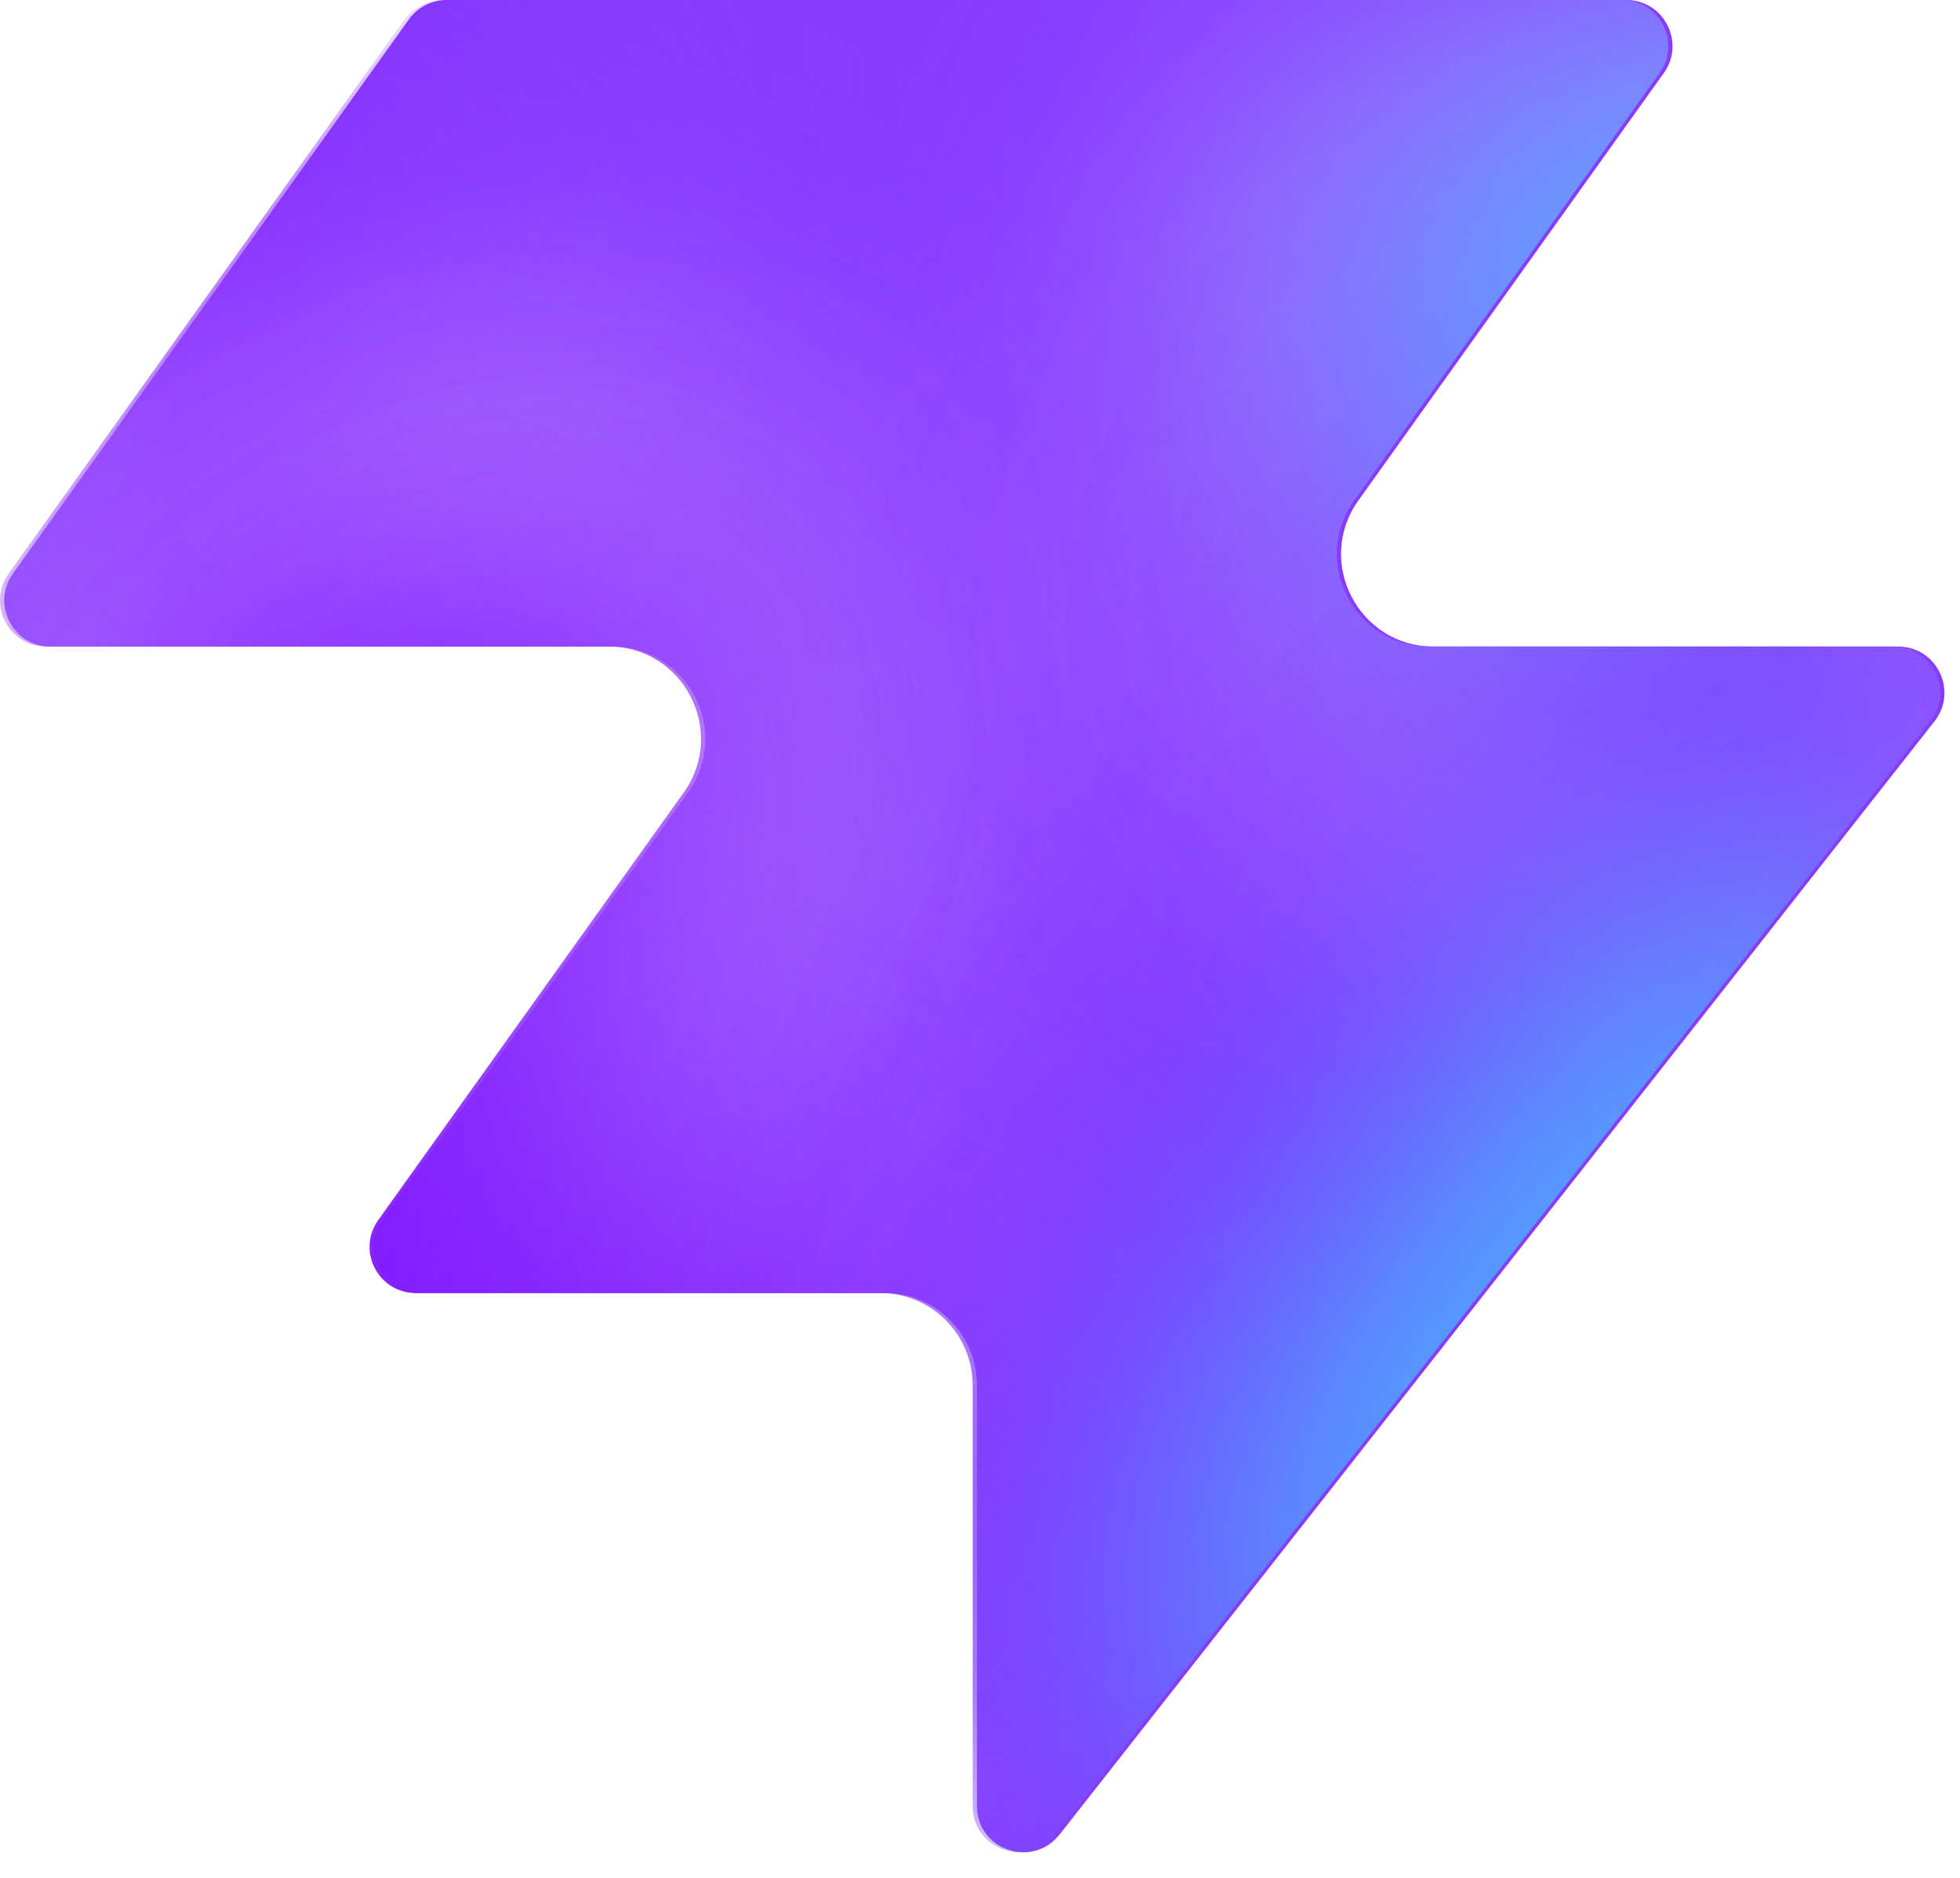
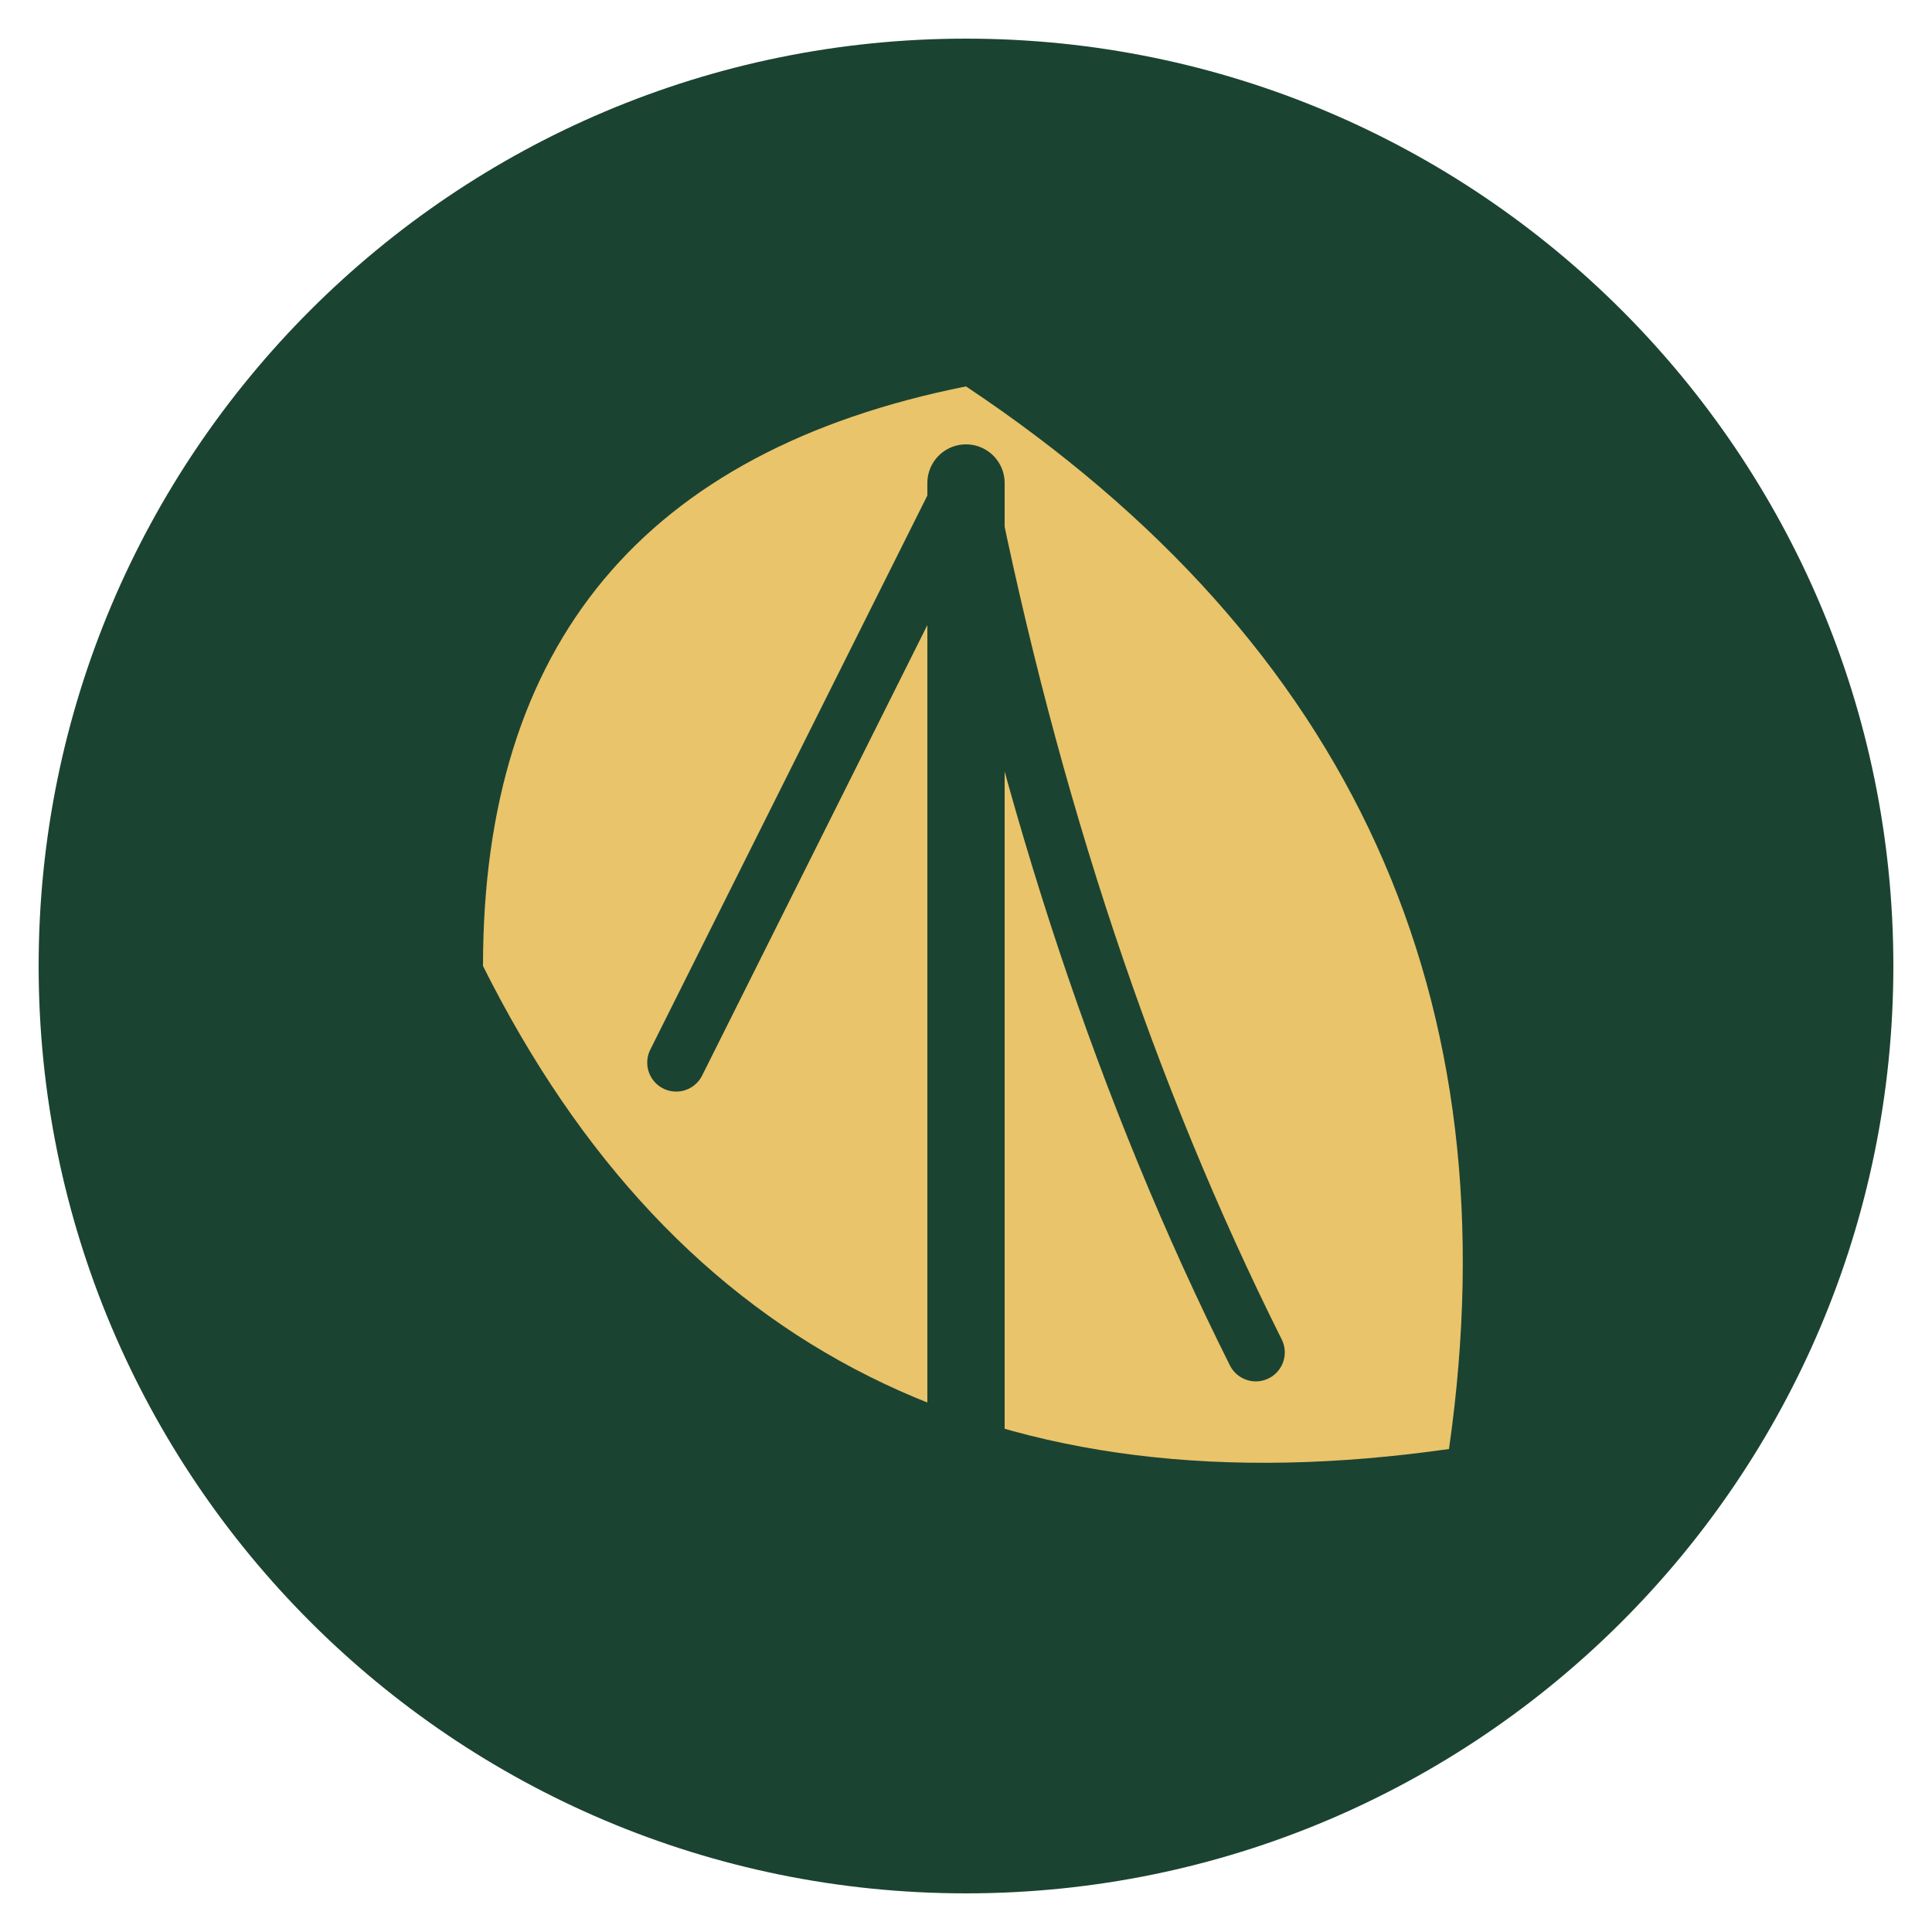
- <svg xmlns="http://www.w3.org/2000/svg" width="48" height="46" fill="none" viewBox="0 0 48 46">
-   <path fill="#863bff" d="M25.946 44.938c-.664.845-2.021.375-2.021-.698V33.937a2.26 2.26 0 0 0-2.262-2.262H10.287c-.92 0-1.456-1.04-.92-1.788l7.48-10.471c1.07-1.497 0-3.578-1.842-3.578H1.237c-.92 0-1.456-1.04-.92-1.788L10.013.474c.214-.297.556-.474.92-.474h28.894c.92 0 1.456 1.04.92 1.788l-7.48 10.471c-1.07 1.498 0 3.579 1.842 3.579h11.377c.943 0 1.473 1.088.89 1.83L25.947 44.94z" style="fill:#863bff;fill:color(display-p3 .525 .23 1);fill-opacity:1" />
-   <mask id="a" width="48" height="46" x="0" y="0" maskUnits="userSpaceOnUse" style="mask-type:alpha">
-     <path fill="#000" d="M25.842 44.938c-.664.844-2.021.375-2.021-.698V33.937a2.26 2.26 0 0 0-2.262-2.262H10.183c-.92 0-1.456-1.04-.92-1.788l7.48-10.471c1.07-1.498 0-3.579-1.842-3.579H1.133c-.92 0-1.456-1.04-.92-1.787L9.91.473c.214-.297.556-.474.92-.474h28.894c.92 0 1.456 1.04.92 1.788l-7.48 10.471c-1.07 1.498 0 3.578 1.842 3.578h11.377c.943 0 1.473 1.088.89 1.832L25.843 44.94z" style="fill:#000;fill-opacity:1" />
-   </mask>
-   <g mask="url(#a)">
-     <g filter="url(#b)">
-       <ellipse cx="5.508" cy="14.704" fill="#ede6ff" rx="5.508" ry="14.704" style="fill:#ede6ff;fill:color(display-p3 .927 .903 1);fill-opacity:1" transform="matrix(.00324 1 1 -.00324 -4.47 31.516)" />
-     </g>
-     <g filter="url(#c)">
-       <ellipse cx="10.399" cy="29.851" fill="#ede6ff" rx="10.399" ry="29.851" style="fill:#ede6ff;fill:color(display-p3 .927 .903 1);fill-opacity:1" transform="matrix(.00324 1 1 -.00324 -39.328 7.883)" />
-     </g>
-     <g filter="url(#d)">
-       <ellipse cx="5.508" cy="30.487" fill="#7e14ff" rx="5.508" ry="30.487" style="fill:#7e14ff;fill:color(display-p3 .492 .077 1);fill-opacity:1" transform="rotate(89.814 -25.913 -14.639)scale(1 -1)" />
-     </g>
-     <g filter="url(#e)">
-       <ellipse cx="5.508" cy="30.599" fill="#7e14ff" rx="5.508" ry="30.599" style="fill:#7e14ff;fill:color(display-p3 .492 .077 1);fill-opacity:1" transform="rotate(89.814 -32.644 -3.334)scale(1 -1)" />
-     </g>
-     <g filter="url(#f)">
-       <ellipse cx="5.508" cy="30.599" fill="#7e14ff" rx="5.508" ry="30.599" style="fill:#7e14ff;fill:color(display-p3 .492 .077 1);fill-opacity:1" transform="matrix(.00324 1 1 -.00324 -34.34 30.47)" />
-     </g>
-     <g filter="url(#g)">
-       <ellipse cx="14.072" cy="22.078" fill="#ede6ff" rx="14.072" ry="22.078" style="fill:#ede6ff;fill:color(display-p3 .927 .903 1);fill-opacity:1" transform="rotate(93.35 24.506 48.493)scale(-1 1)" />
-     </g>
-     <g filter="url(#h)">
-       <ellipse cx="3.47" cy="21.501" fill="#7e14ff" rx="3.47" ry="21.501" style="fill:#7e14ff;fill:color(display-p3 .492 .077 1);fill-opacity:1" transform="rotate(89.009 28.708 47.59)scale(-1 1)" />
-     </g>
-     <g filter="url(#i)">
-       <ellipse cx="3.47" cy="21.501" fill="#7e14ff" rx="3.47" ry="21.501" style="fill:#7e14ff;fill:color(display-p3 .492 .077 1);fill-opacity:1" transform="rotate(89.009 28.708 47.59)scale(-1 1)" />
-     </g>
-     <g filter="url(#j)">
-       <ellipse cx=".387" cy="8.972" fill="#7e14ff" rx="4.407" ry="29.108" style="fill:#7e14ff;fill:color(display-p3 .492 .077 1);fill-opacity:1" transform="rotate(39.51 .387 8.972)" />
-     </g>
-     <g filter="url(#k)">
-       <ellipse cx="47.523" cy="-6.092" fill="#7e14ff" rx="4.407" ry="29.108" style="fill:#7e14ff;fill:color(display-p3 .492 .077 1);fill-opacity:1" transform="rotate(37.892 47.523 -6.092)" />
-     </g>
-     <g filter="url(#l)">
-       <ellipse cx="41.412" cy="6.333" fill="#47bfff" rx="5.971" ry="9.665" style="fill:#47bfff;fill:color(display-p3 .28 .748 1);fill-opacity:1" transform="rotate(37.892 41.412 6.333)" />
-     </g>
-     <g filter="url(#m)">
-       <ellipse cx="-1.879" cy="38.332" fill="#7e14ff" rx="4.407" ry="29.108" style="fill:#7e14ff;fill:color(display-p3 .492 .077 1);fill-opacity:1" transform="rotate(37.892 -1.88 38.332)" />
-     </g>
-     <g filter="url(#n)">
-       <ellipse cx="-1.879" cy="38.332" fill="#7e14ff" rx="4.407" ry="29.108" style="fill:#7e14ff;fill:color(display-p3 .492 .077 1);fill-opacity:1" transform="rotate(37.892 -1.88 38.332)" />
-     </g>
-     <g filter="url(#o)">
-       <ellipse cx="35.651" cy="29.907" fill="#7e14ff" rx="4.407" ry="29.108" style="fill:#7e14ff;fill:color(display-p3 .492 .077 1);fill-opacity:1" transform="rotate(37.892 35.651 29.907)" />
-     </g>
-     <g filter="url(#p)">
-       <ellipse cx="38.418" cy="32.4" fill="#47bfff" rx="5.971" ry="15.297" style="fill:#47bfff;fill:color(display-p3 .28 .748 1);fill-opacity:1" transform="rotate(37.892 38.418 32.4)" />
-     </g>
-   </g>
-   <defs>
-     <filter id="b" width="60.045" height="41.654" x="-19.77" y="16.149" color-interpolation-filters="sRGB" filterUnits="userSpaceOnUse">
-       <feFlood flood-opacity="0" result="BackgroundImageFix" />
-       <feBlend in="SourceGraphic" in2="BackgroundImageFix" result="shape" />
-       <feGaussianBlur result="effect1_foregroundBlur_2002_17158" stdDeviation="7.659" />
-     </filter>
-     <filter id="c" width="90.34" height="51.437" x="-54.613" y="-7.533" color-interpolation-filters="sRGB" filterUnits="userSpaceOnUse">
-       <feFlood flood-opacity="0" result="BackgroundImageFix" />
-       <feBlend in="SourceGraphic" in2="BackgroundImageFix" result="shape" />
-       <feGaussianBlur result="effect1_foregroundBlur_2002_17158" stdDeviation="7.659" />
-     </filter>
-     <filter id="d" width="79.355" height="29.4" x="-49.64" y="2.03" color-interpolation-filters="sRGB" filterUnits="userSpaceOnUse">
-       <feFlood flood-opacity="0" result="BackgroundImageFix" />
-       <feBlend in="SourceGraphic" in2="BackgroundImageFix" result="shape" />
-       <feGaussianBlur result="effect1_foregroundBlur_2002_17158" stdDeviation="4.596" />
-     </filter>
-     <filter id="e" width="79.579" height="29.4" x="-45.045" y="20.029" color-interpolation-filters="sRGB" filterUnits="userSpaceOnUse">
-       <feFlood flood-opacity="0" result="BackgroundImageFix" />
-       <feBlend in="SourceGraphic" in2="BackgroundImageFix" result="shape" />
-       <feGaussianBlur result="effect1_foregroundBlur_2002_17158" stdDeviation="4.596" />
-     </filter>
-     <filter id="f" width="79.579" height="29.4" x="-43.513" y="21.178" color-interpolation-filters="sRGB" filterUnits="userSpaceOnUse">
-       <feFlood flood-opacity="0" result="BackgroundImageFix" />
-       <feBlend in="SourceGraphic" in2="BackgroundImageFix" result="shape" />
-       <feGaussianBlur result="effect1_foregroundBlur_2002_17158" stdDeviation="4.596" />
-     </filter>
-     <filter id="g" width="74.749" height="58.852" x="15.756" y="-17.901" color-interpolation-filters="sRGB" filterUnits="userSpaceOnUse">
-       <feFlood flood-opacity="0" result="BackgroundImageFix" />
-       <feBlend in="SourceGraphic" in2="BackgroundImageFix" result="shape" />
-       <feGaussianBlur result="effect1_foregroundBlur_2002_17158" stdDeviation="7.659" />
-     </filter>
-     <filter id="h" width="61.377" height="25.362" x="23.548" y="2.284" color-interpolation-filters="sRGB" filterUnits="userSpaceOnUse">
-       <feFlood flood-opacity="0" result="BackgroundImageFix" />
-       <feBlend in="SourceGraphic" in2="BackgroundImageFix" result="shape" />
-       <feGaussianBlur result="effect1_foregroundBlur_2002_17158" stdDeviation="4.596" />
-     </filter>
-     <filter id="i" width="61.377" height="25.362" x="23.548" y="2.284" color-interpolation-filters="sRGB" filterUnits="userSpaceOnUse">
-       <feFlood flood-opacity="0" result="BackgroundImageFix" />
-       <feBlend in="SourceGraphic" in2="BackgroundImageFix" result="shape" />
-       <feGaussianBlur result="effect1_foregroundBlur_2002_17158" stdDeviation="4.596" />
-     </filter>
-     <filter id="j" width="56.045" height="63.649" x="-27.636" y="-22.853" color-interpolation-filters="sRGB" filterUnits="userSpaceOnUse">
-       <feFlood flood-opacity="0" result="BackgroundImageFix" />
-       <feBlend in="SourceGraphic" in2="BackgroundImageFix" result="shape" />
-       <feGaussianBlur result="effect1_foregroundBlur_2002_17158" stdDeviation="4.596" />
-     </filter>
-     <filter id="k" width="54.814" height="64.646" x="20.116" y="-38.415" color-interpolation-filters="sRGB" filterUnits="userSpaceOnUse">
-       <feFlood flood-opacity="0" result="BackgroundImageFix" />
-       <feBlend in="SourceGraphic" in2="BackgroundImageFix" result="shape" />
-       <feGaussianBlur result="effect1_foregroundBlur_2002_17158" stdDeviation="4.596" />
-     </filter>
-     <filter id="l" width="33.541" height="35.313" x="24.641" y="-11.323" color-interpolation-filters="sRGB" filterUnits="userSpaceOnUse">
-       <feFlood flood-opacity="0" result="BackgroundImageFix" />
-       <feBlend in="SourceGraphic" in2="BackgroundImageFix" result="shape" />
-       <feGaussianBlur result="effect1_foregroundBlur_2002_17158" stdDeviation="4.596" />
-     </filter>
-     <filter id="m" width="54.814" height="64.646" x="-29.286" y="6.009" color-interpolation-filters="sRGB" filterUnits="userSpaceOnUse">
-       <feFlood flood-opacity="0" result="BackgroundImageFix" />
-       <feBlend in="SourceGraphic" in2="BackgroundImageFix" result="shape" />
-       <feGaussianBlur result="effect1_foregroundBlur_2002_17158" stdDeviation="4.596" />
-     </filter>
-     <filter id="n" width="54.814" height="64.646" x="-29.286" y="6.009" color-interpolation-filters="sRGB" filterUnits="userSpaceOnUse">
-       <feFlood flood-opacity="0" result="BackgroundImageFix" />
-       <feBlend in="SourceGraphic" in2="BackgroundImageFix" result="shape" />
-       <feGaussianBlur result="effect1_foregroundBlur_2002_17158" stdDeviation="4.596" />
-     </filter>
-     <filter id="o" width="54.814" height="64.646" x="8.244" y="-2.416" color-interpolation-filters="sRGB" filterUnits="userSpaceOnUse">
-       <feFlood flood-opacity="0" result="BackgroundImageFix" />
-       <feBlend in="SourceGraphic" in2="BackgroundImageFix" result="shape" />
-       <feGaussianBlur result="effect1_foregroundBlur_2002_17158" stdDeviation="4.596" />
-     </filter>
-     <filter id="p" width="39.409" height="43.623" x="18.713" y="10.588" color-interpolation-filters="sRGB" filterUnits="userSpaceOnUse">
-       <feFlood flood-opacity="0" result="BackgroundImageFix" />
-       <feBlend in="SourceGraphic" in2="BackgroundImageFix" result="shape" />
-       <feGaussianBlur result="effect1_foregroundBlur_2002_17158" stdDeviation="4.596" />
-     </filter>
-   </defs>
+ <svg xmlns="http://www.w3.org/2000/svg" viewBox="0 0 100 100">
+   <circle cx="50" cy="50" r="48" fill="#1B4332" />
+   <path d="M 50 20 Q 80 40 75 75 Q 40 80 25 50 Q 25 25 50 20 Z" fill="#E9C46A" />
+   <path d="M 50 25 Q 55 50 65 70 M 50 25 Q 40 45 35 55" stroke="#1B4332" stroke-width="3" stroke-linecap="round" fill="none" />
+   <path d="M 50 25 L 50 80" stroke="#1B4332" stroke-width="4" stroke-linecap="round" />
</svg>
